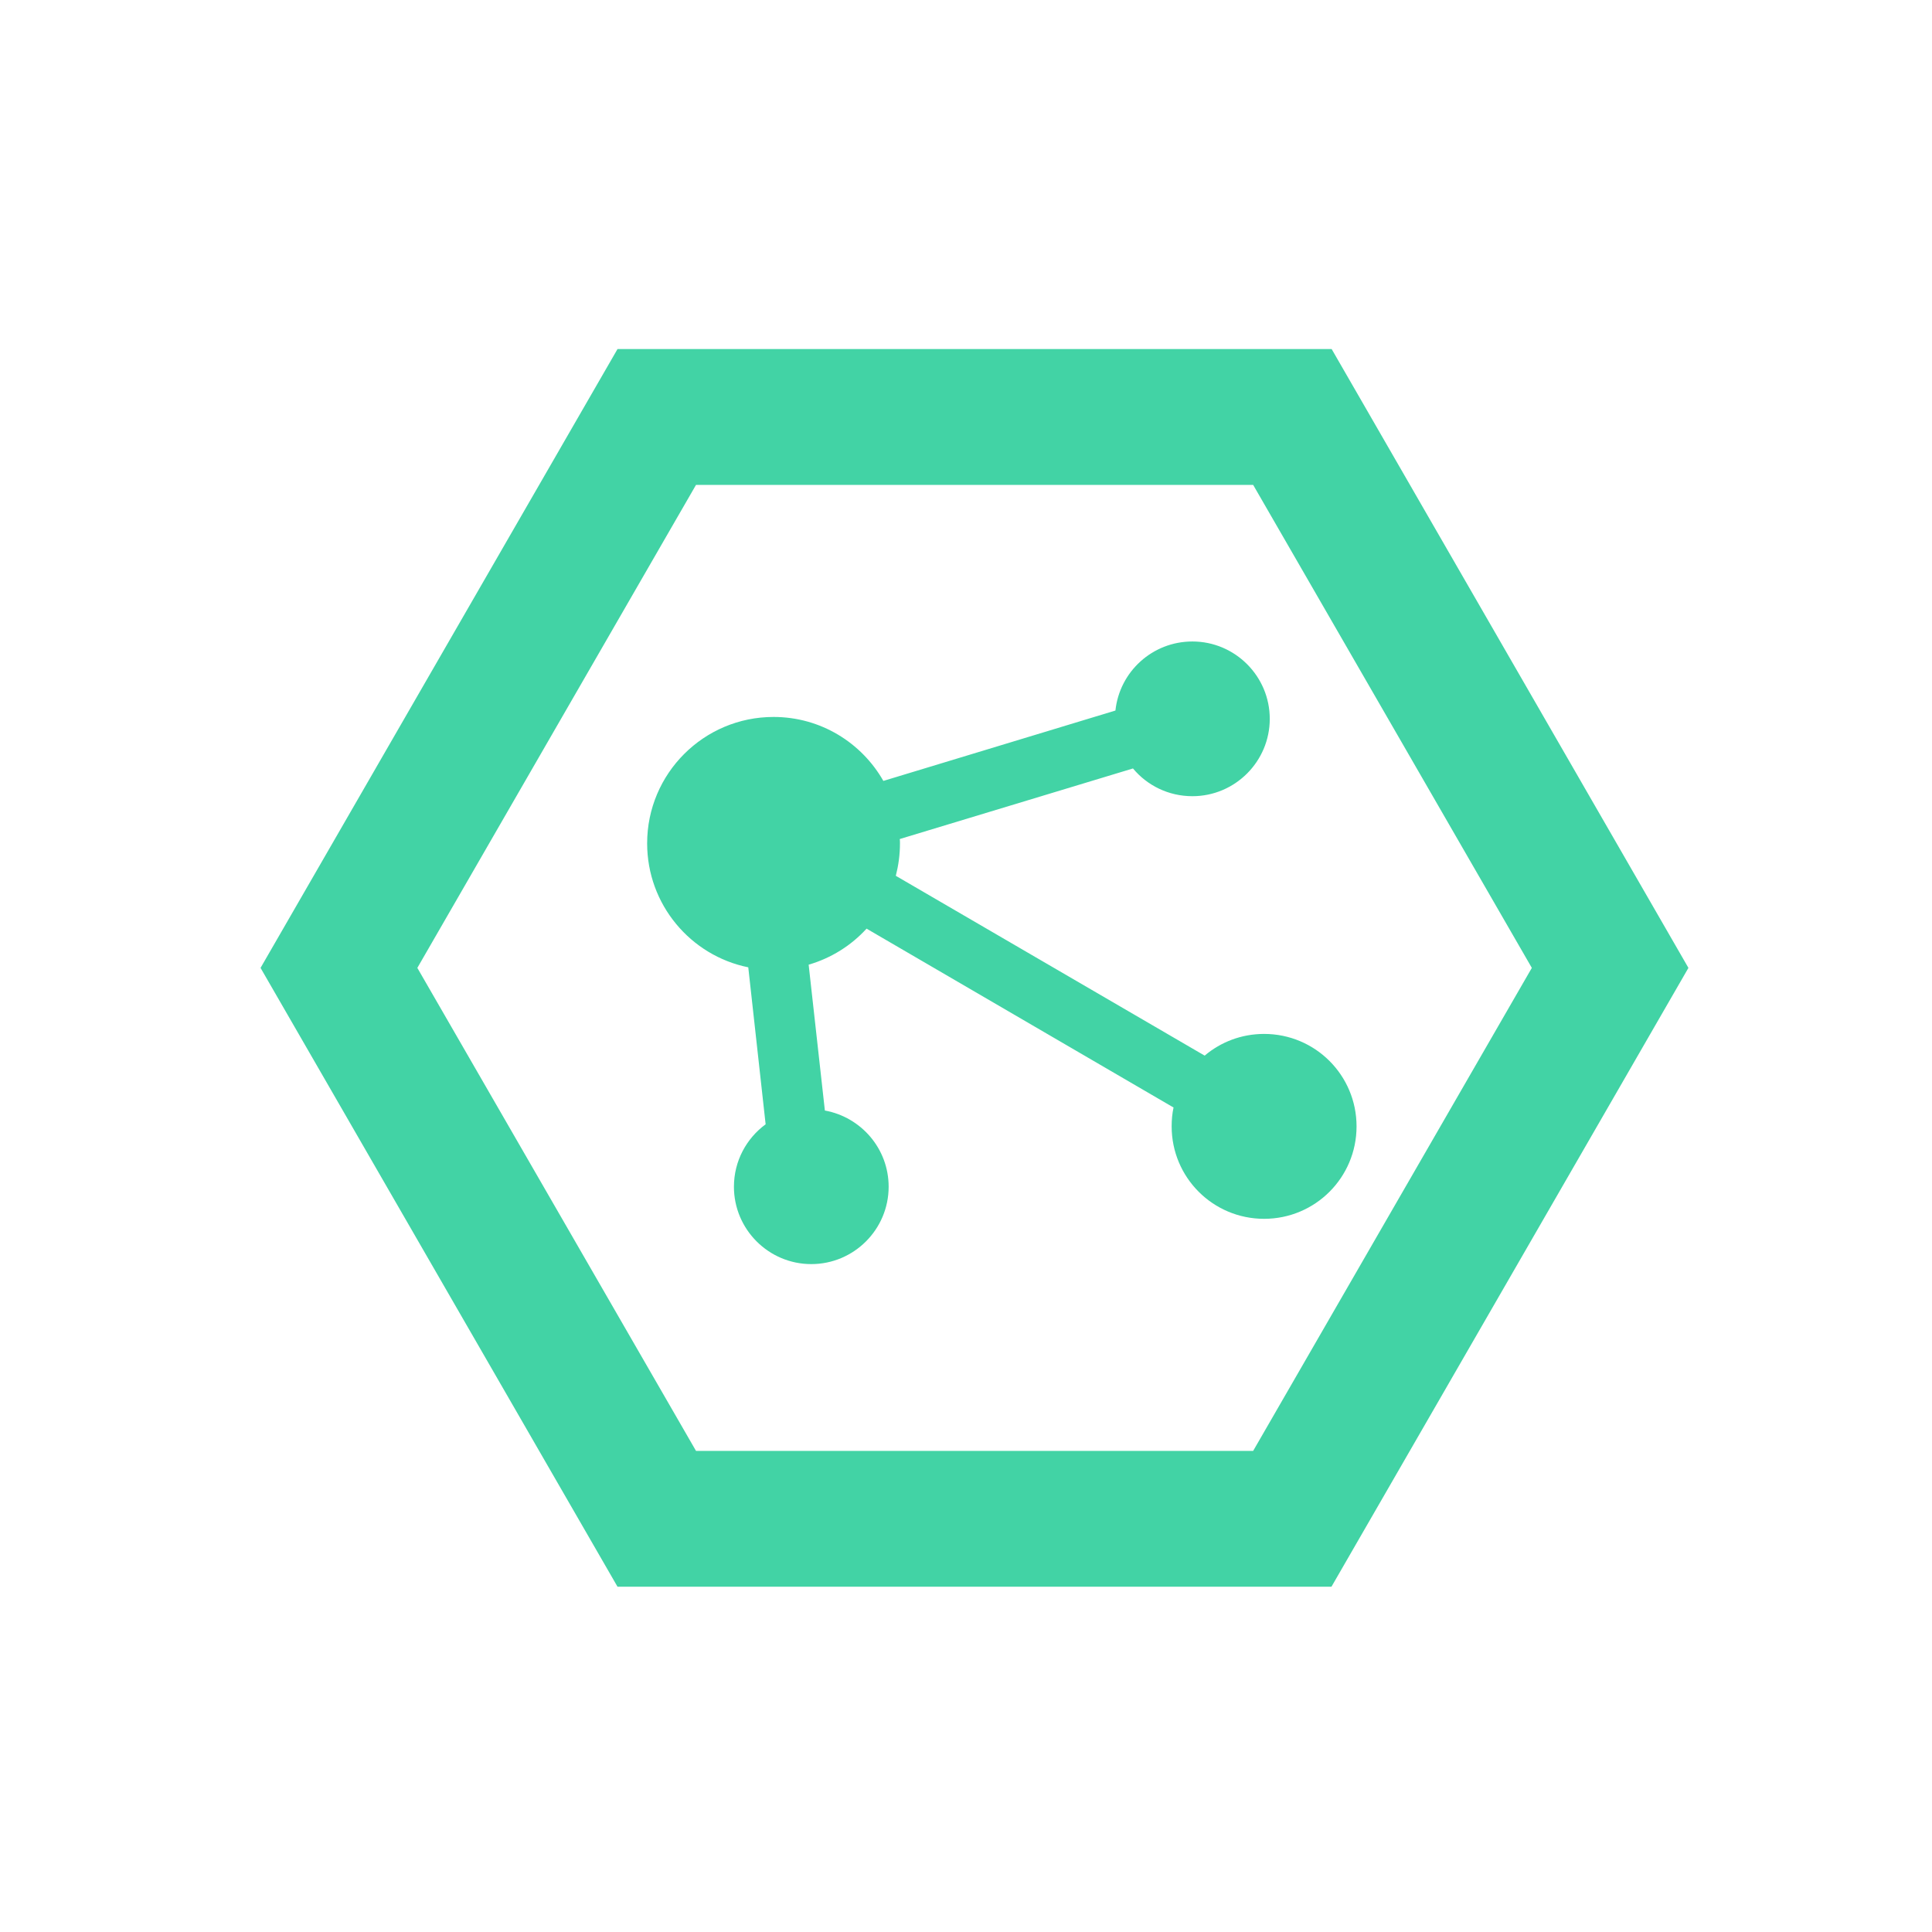
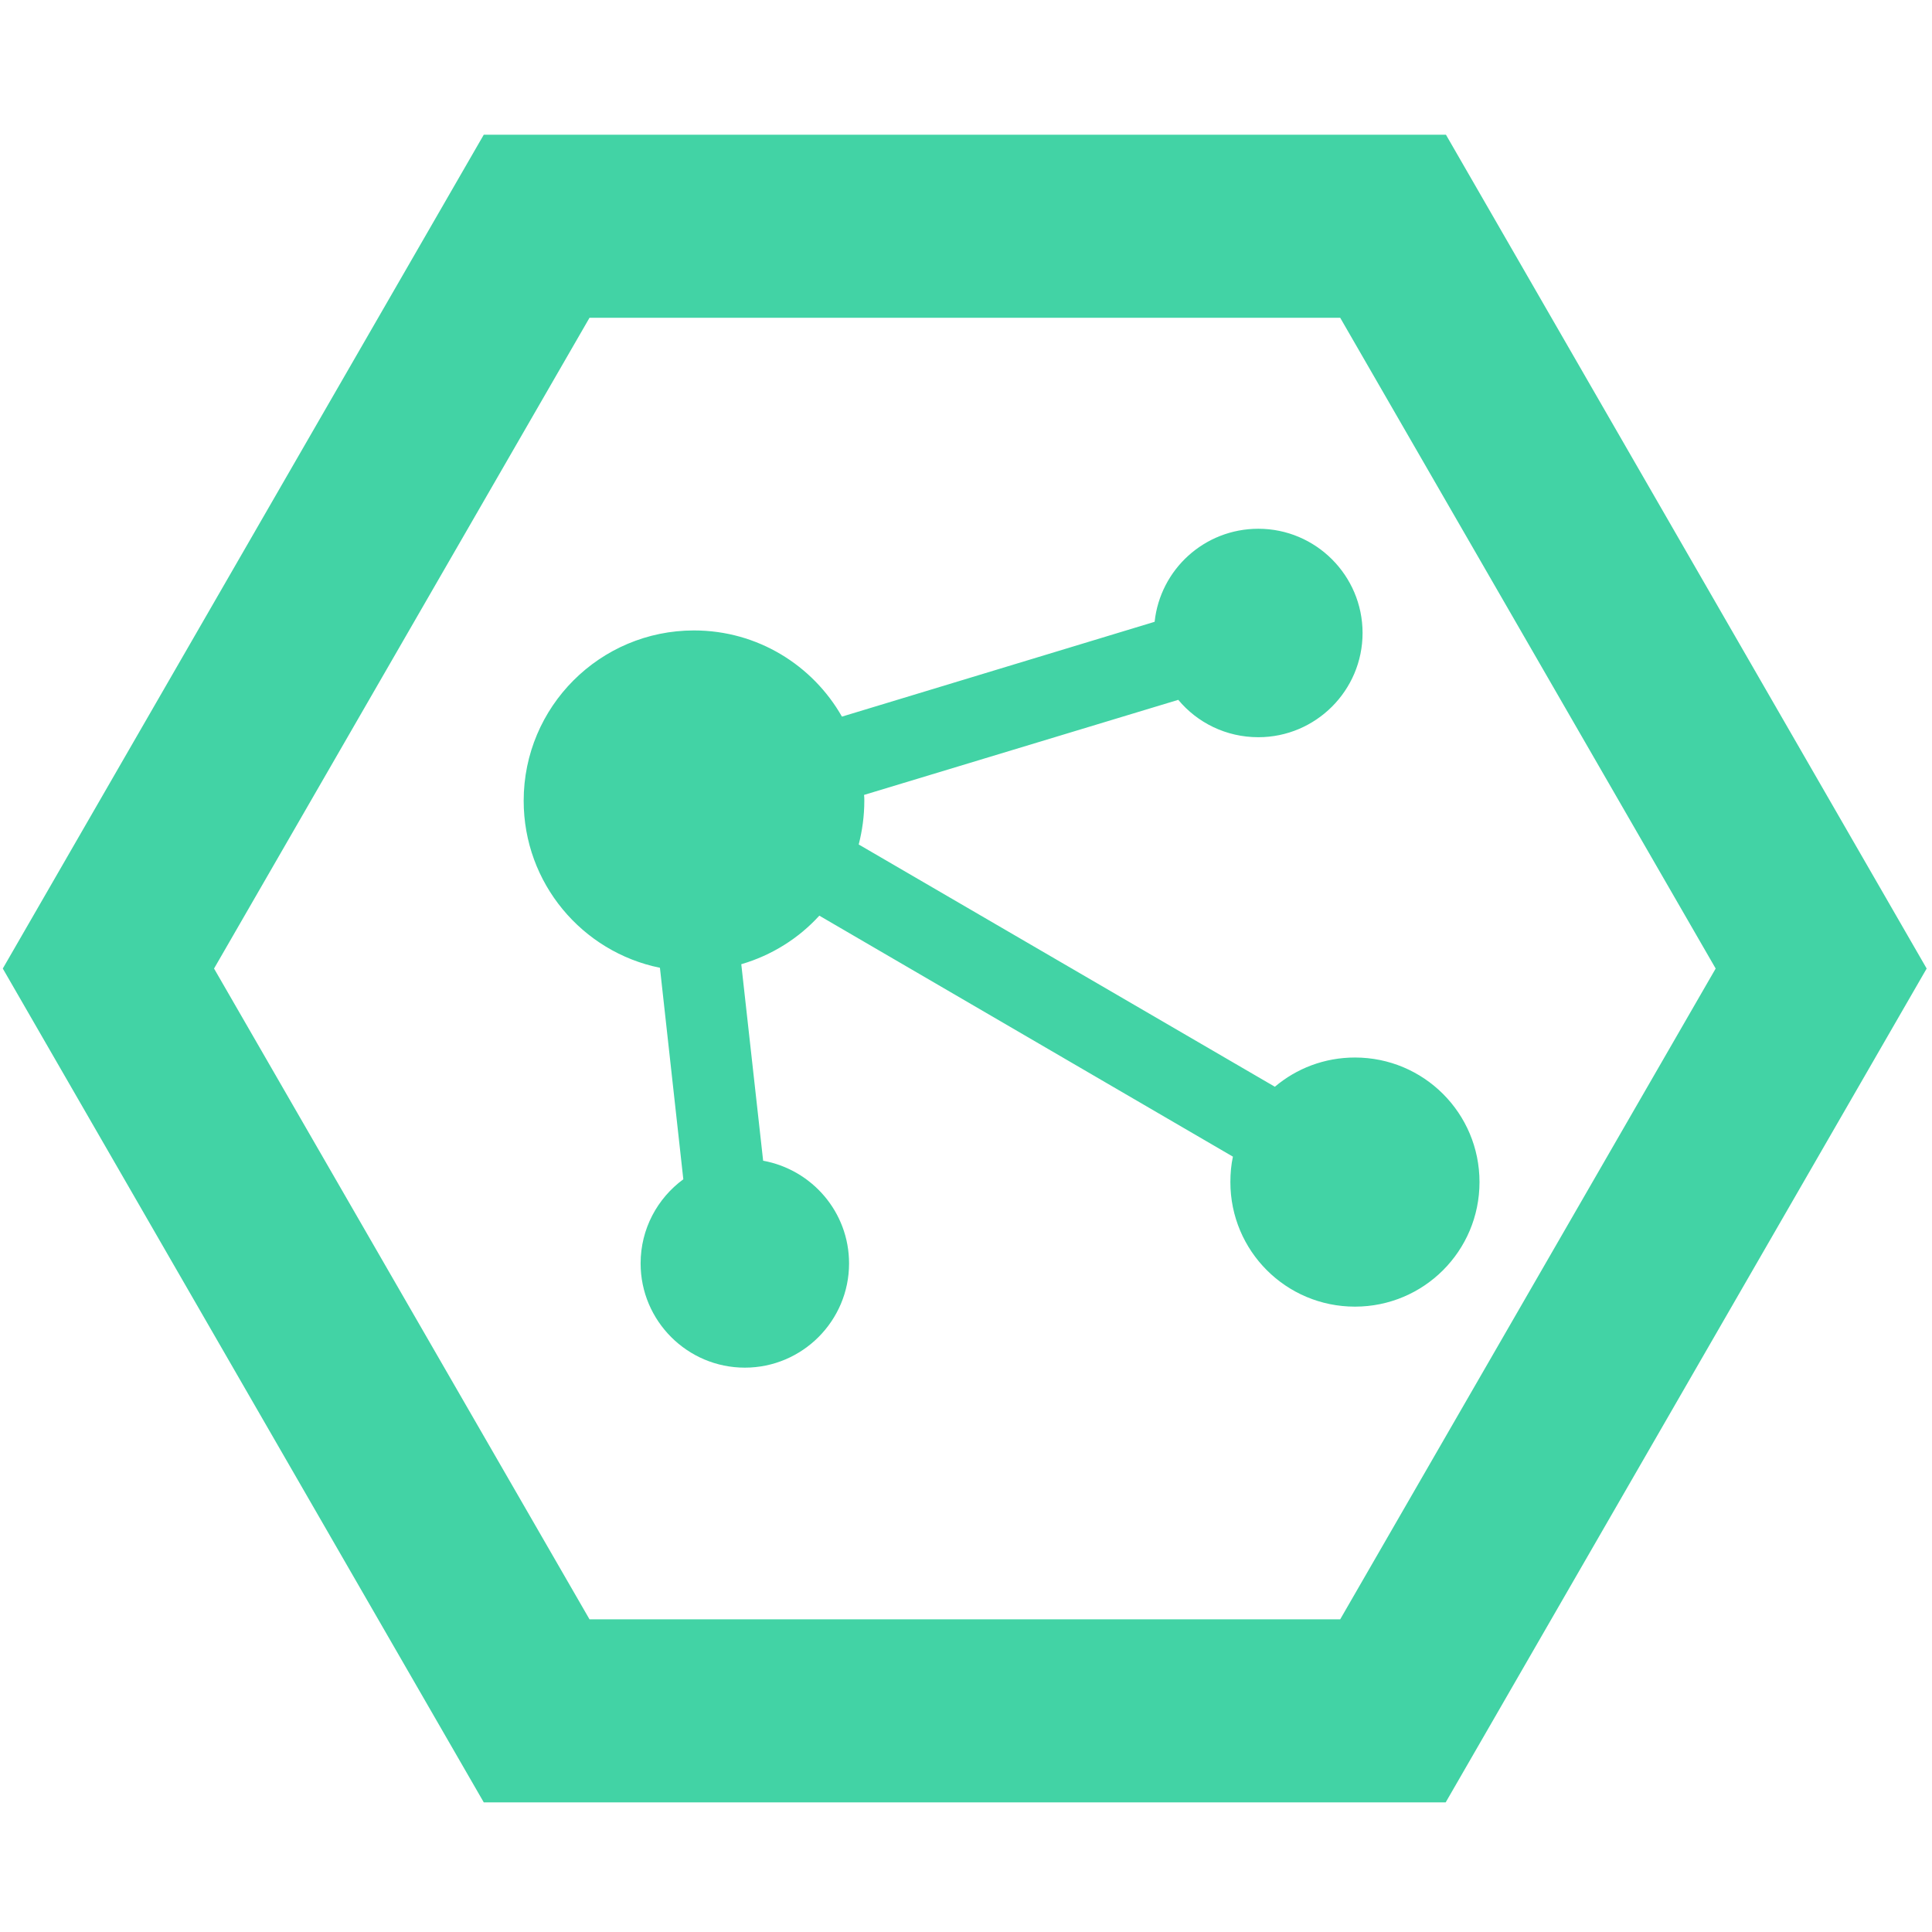
- <svg xmlns="http://www.w3.org/2000/svg" t="1677650177412" class="icon" viewBox="0 0 1024 1024" version="1.1" p-id="5047" width="48" height="48">
-   <path d="M705.8 185H327.3L138.1 513l189.2 328h378.4l189.2-328-189.1-328z m-41.6 584H368.9L221.2 513l147.7-256h295.3l147.7 256-147.7 256z" p-id="5048" fill="#42d3a5" />
-   <path d="M670 548c-12 0-23 4.3-31.5 11.5l-163.7-95.3c1.4-5.5 2.2-11.2 2.2-17.2 0-0.8 0-1.5-0.1-2.3l123.6-37.4c7.5 9 18.8 14.7 31.5 14.7 22.6 0 41-18.4 41-41s-18.4-41-41-41c-21.2 0-38.6 16-40.8 36.6l-123 37.3C456.7 393.7 435 380 410 380c-37 0-67 30-67 67 0 32.4 23 59.5 53.6 65.7l9.2 83.2c-10.2 7.5-16.8 19.5-16.8 33.1 0 22.6 18.4 41 41 41s41-18.4 41-41c0-20.2-14.6-36.9-33.8-40.4l-8.6-77.3c12-3.5 22.6-10.2 30.7-19.1L622 587c-0.7 3.2-1 6.6-1 10 0 27.1 21.9 49 49 49s49-21.9 49-49-21.9-49-49-49z" p-id="5049" fill="#42d3a5" />
+ <svg xmlns="http://www.w3.org/2000/svg" version="1.2" viewBox="0 0 760 760" width="48" height="48">
+   <style>.a{fill:#42d3a5}</style>
+   <path fill-rule="evenodd" class="a" d="m757.9 381l-189.2 328h-378.4l-189.2-328 189.2-328h378.5zm-83 0l-147.7-256h-295.3l-147.7 256 147.7 256h295.3z" />
+   <path class="a" d="m582 465c0 27.1-21.9 49-49 49-27.1 0-49-21.9-49-49 0-3.4 0.3-6.8 1-10l-162.7-94.8c-8.1 8.9-18.7 15.6-30.7 19.1l8.6 77.3c19.2 3.5 33.8 20.2 33.8 40.4 0 22.6-18.4 41-41 41-22.6 0-41-18.4-41-41 0-13.6 6.6-25.6 16.8-33.1l-9.2-83.2c-30.6-6.2-53.6-33.3-53.6-65.7 0-37 30-67 67-67 25 0 46.7 13.7 58.2 33.9l123-37.3c2.2-20.6 19.6-36.6 40.8-36.6 22.6 0 41 18.4 41 41 0 22.6-18.4 41-41 41-12.7 0-24-5.7-31.5-14.7l-123.6 37.4c0.1 0.8 0.1 1.5 0.1 2.3 0 6-0.8 11.7-2.2 17.2l163.7 95.3c8.5-7.2 19.5-11.5 31.5-11.5 27.1 0 49 21.9 49 49z" />
</svg>
